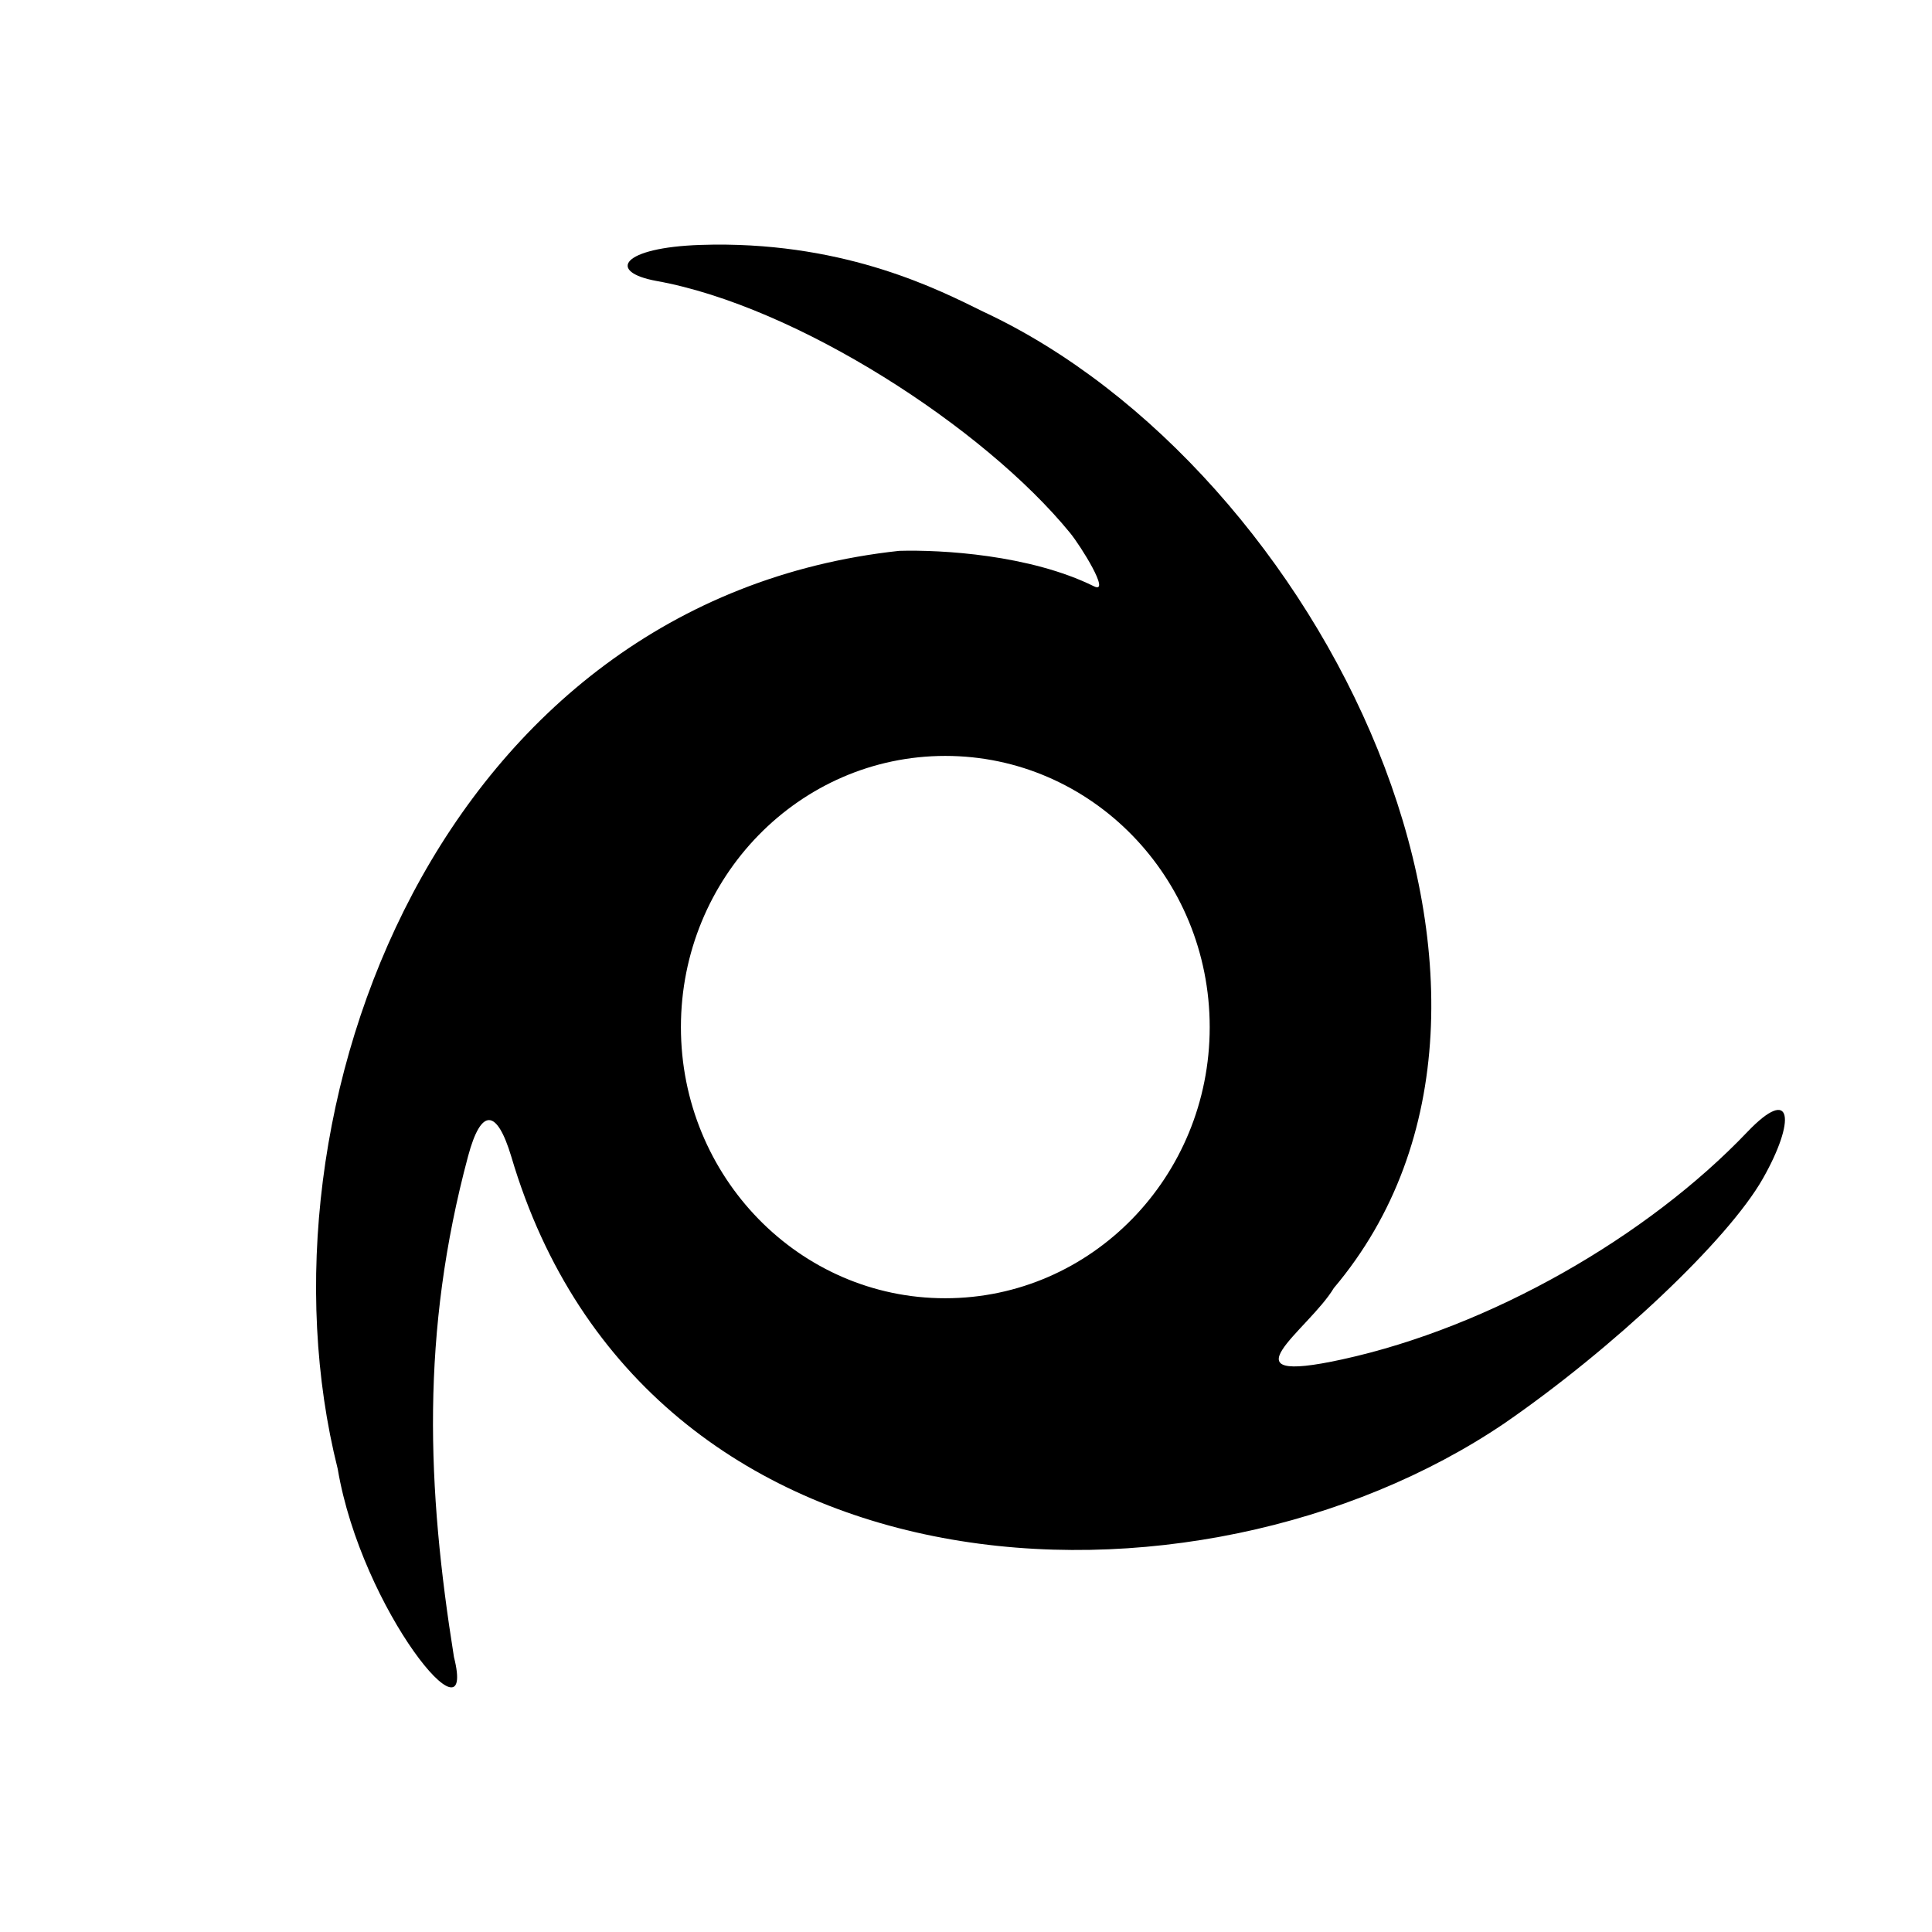
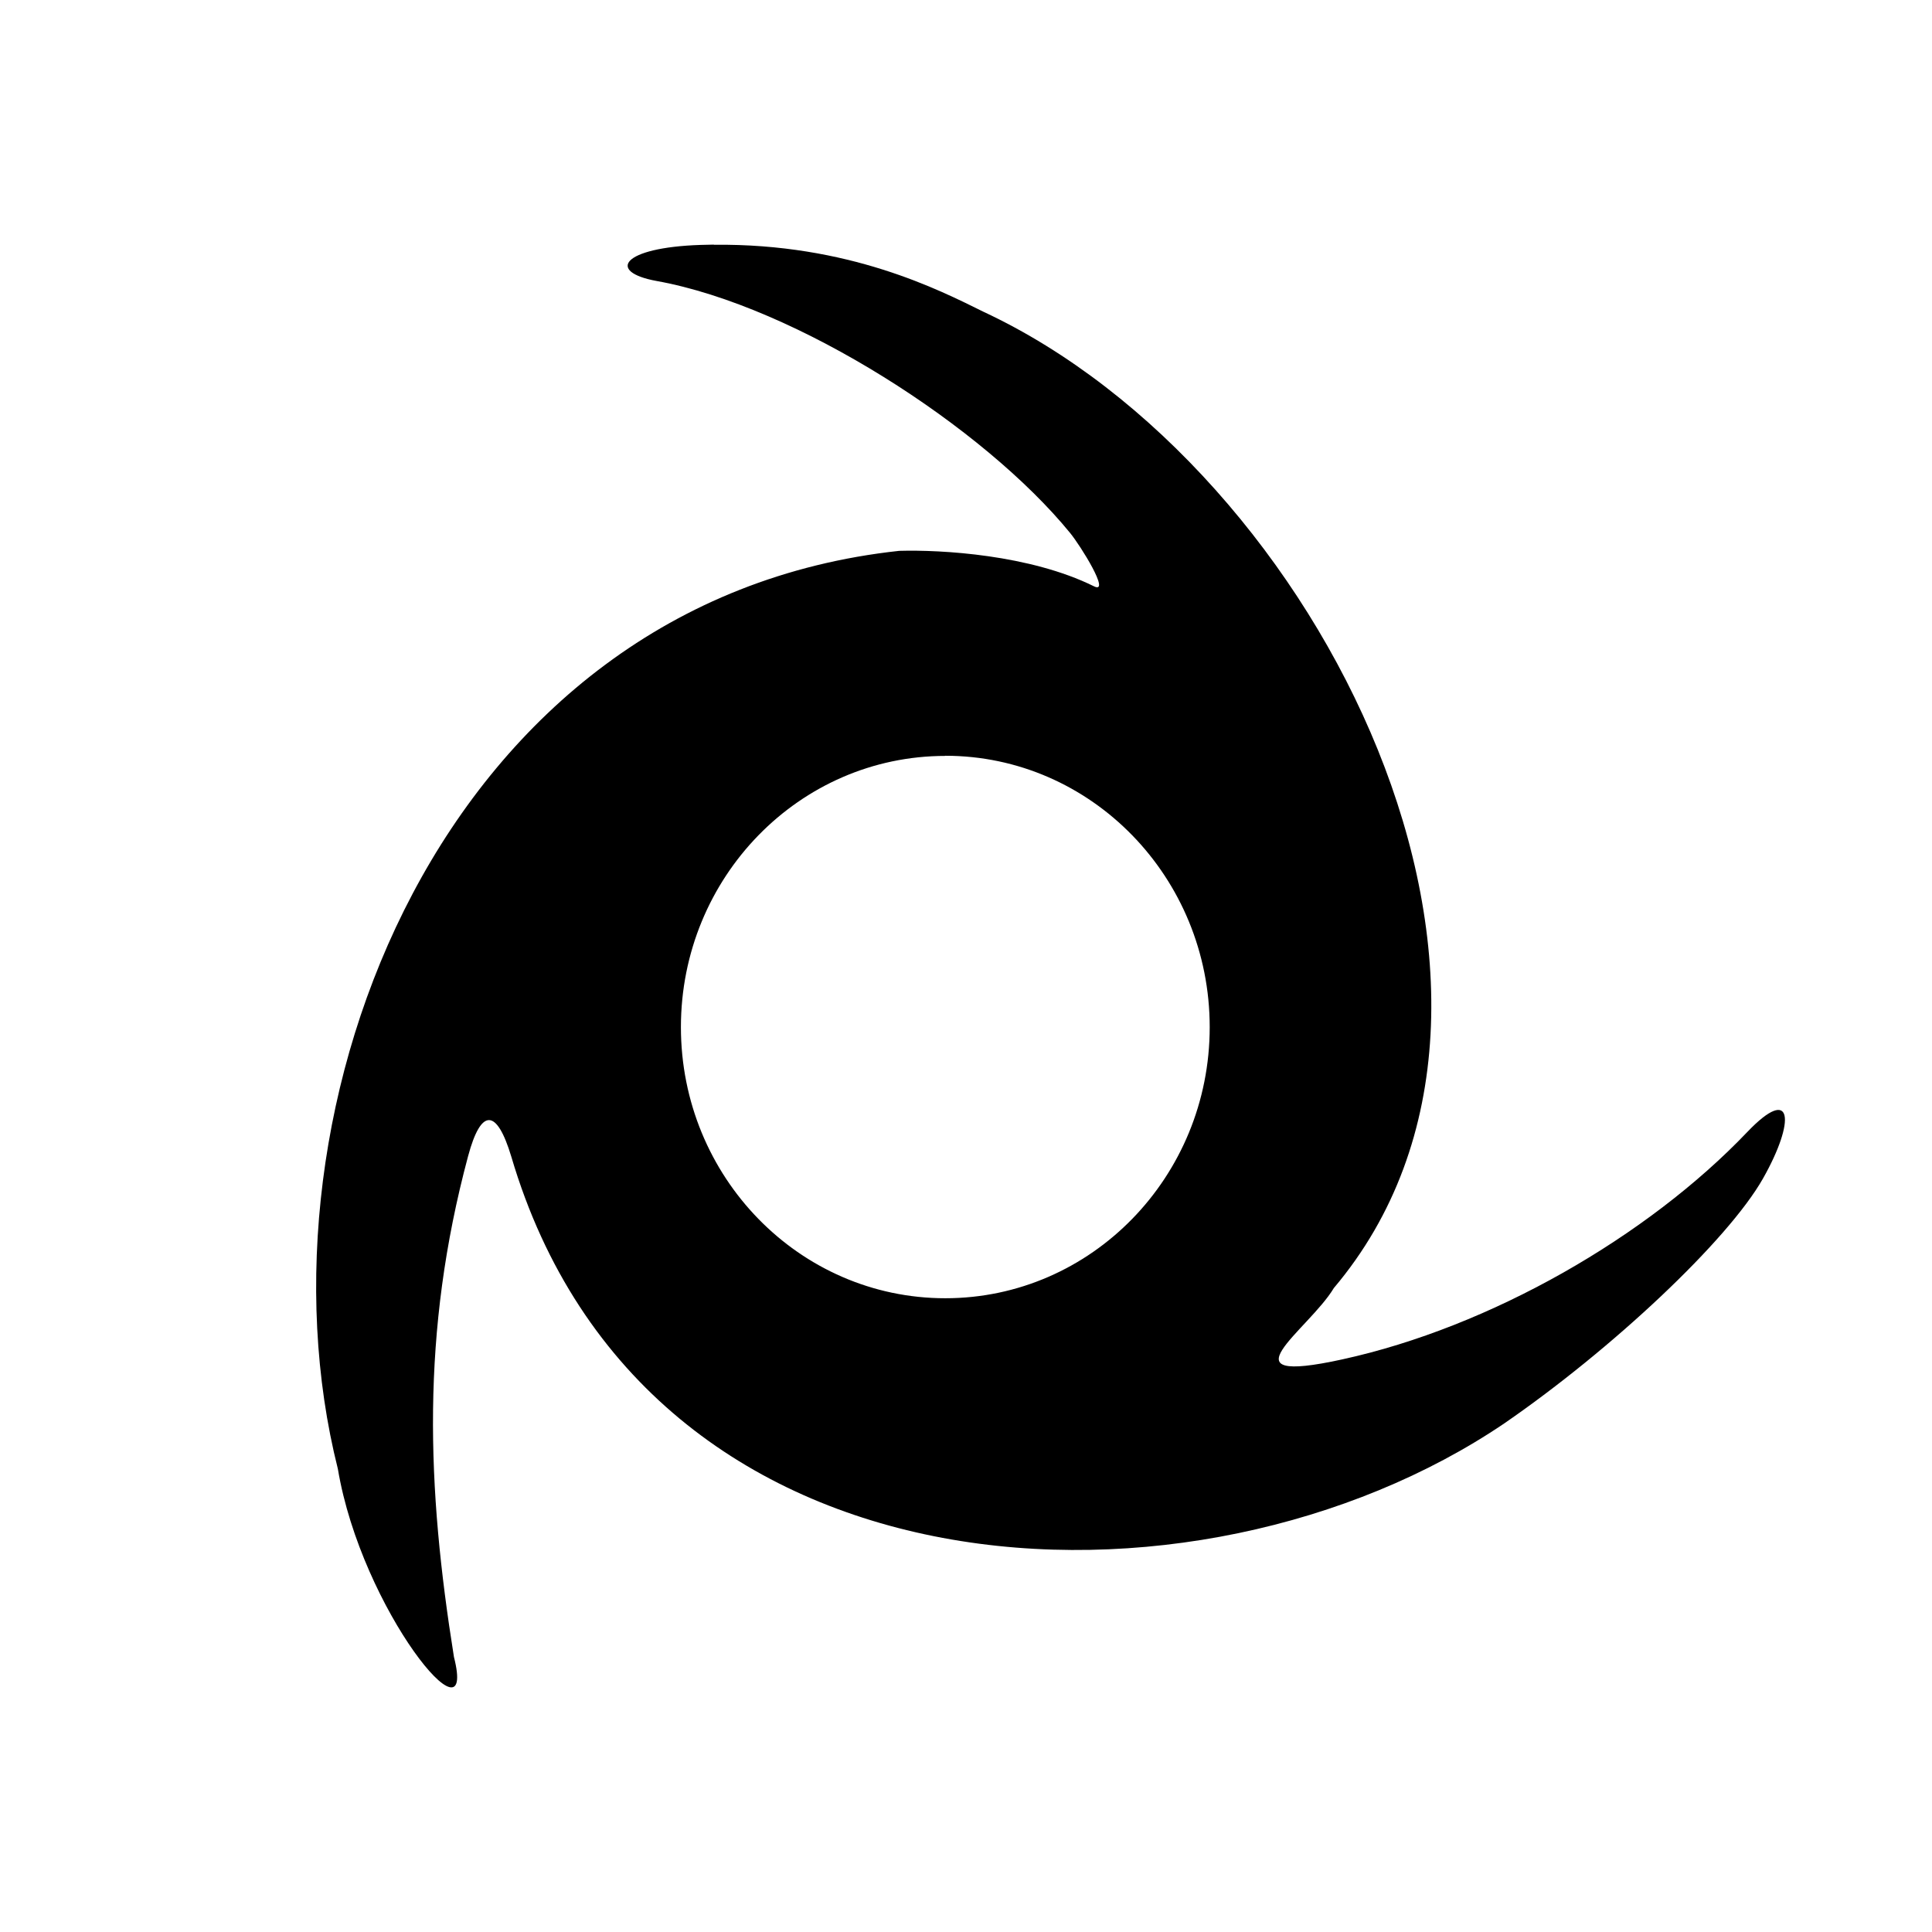
<svg xmlns="http://www.w3.org/2000/svg" viewBox="0 0 12.7 12.7">
-   <g>
-     <path d="M 4.692,1.608 C 4.664,1.609 4.635,1.609 4.605,1.61 4.086,1.627 3.987,1.787 4.316,1.847 5.237,2.013 6.468,2.81 7.034,3.503 7.103,3.587 7.305,3.91 7.191,3.854 6.77,3.646 6.188,3.613 5.911,3.621 2.897,3.947 1.626,7.292 2.22,9.656 2.377,10.586 3.14,11.509 2.984,10.892 2.806,9.779 2.765,8.764 3.077,7.6 3.162,7.283 3.265,7.284 3.361,7.603 4.24,10.581 7.868,10.724 9.888,9.357 10.598,8.868 11.358,8.154 11.589,7.746 11.804,7.367 11.786,7.127 11.486,7.441 10.831,8.128 9.799,8.723 8.823,8.936 8.014,9.113 8.602,8.744 8.768,8.467 10.386,6.551 8.689,3.087 6.464,2.049 6.176,1.907 5.58,1.6 4.692,1.608 c -1.04e-5,0 1.99e-5,-3.03e-5 9.5e-6,-3.03e-5 z M 6.214,4.969 C 7.174,4.969 7.952,5.767 7.952,6.752 7.952,7.736 7.174,8.534 6.214,8.534 5.255,8.535 4.476,7.736 4.476,6.752 4.476,5.767 5.255,4.969 6.214,4.969 Z" />
-   </g>
+   <path d="m4.692 1.608-.087.002c-.519.017-.618.177-.289.237.92.166 2.152.963 2.718 1.656.069.084.27.407.157.351-.421-.208-1.003-.241-1.28-.233-3.014.326-4.285 3.671-3.69 6.035.156.93.92 1.853.763 1.236-.178-1.113-.219-2.128.093-3.292.085-.317.188-.316.284.003.879 2.978 4.507 3.121 6.527 1.754.71-.489 1.47-1.203 1.701-1.61.215-.38.197-.62-.103-.306-.655.687-1.687 1.282-2.663 1.495-.809.177-.221-.192-.055-.469 1.618-1.916-.079-5.38-2.304-6.418-.288-.142-.884-.45-1.772-.44zm1.522 3.36c.96 0 1.738.8 1.738 1.784s-.778 1.782-1.738 1.782-1.738-.798-1.738-1.782c0-.985.779-1.783 1.738-1.783Z" />
</svg>
